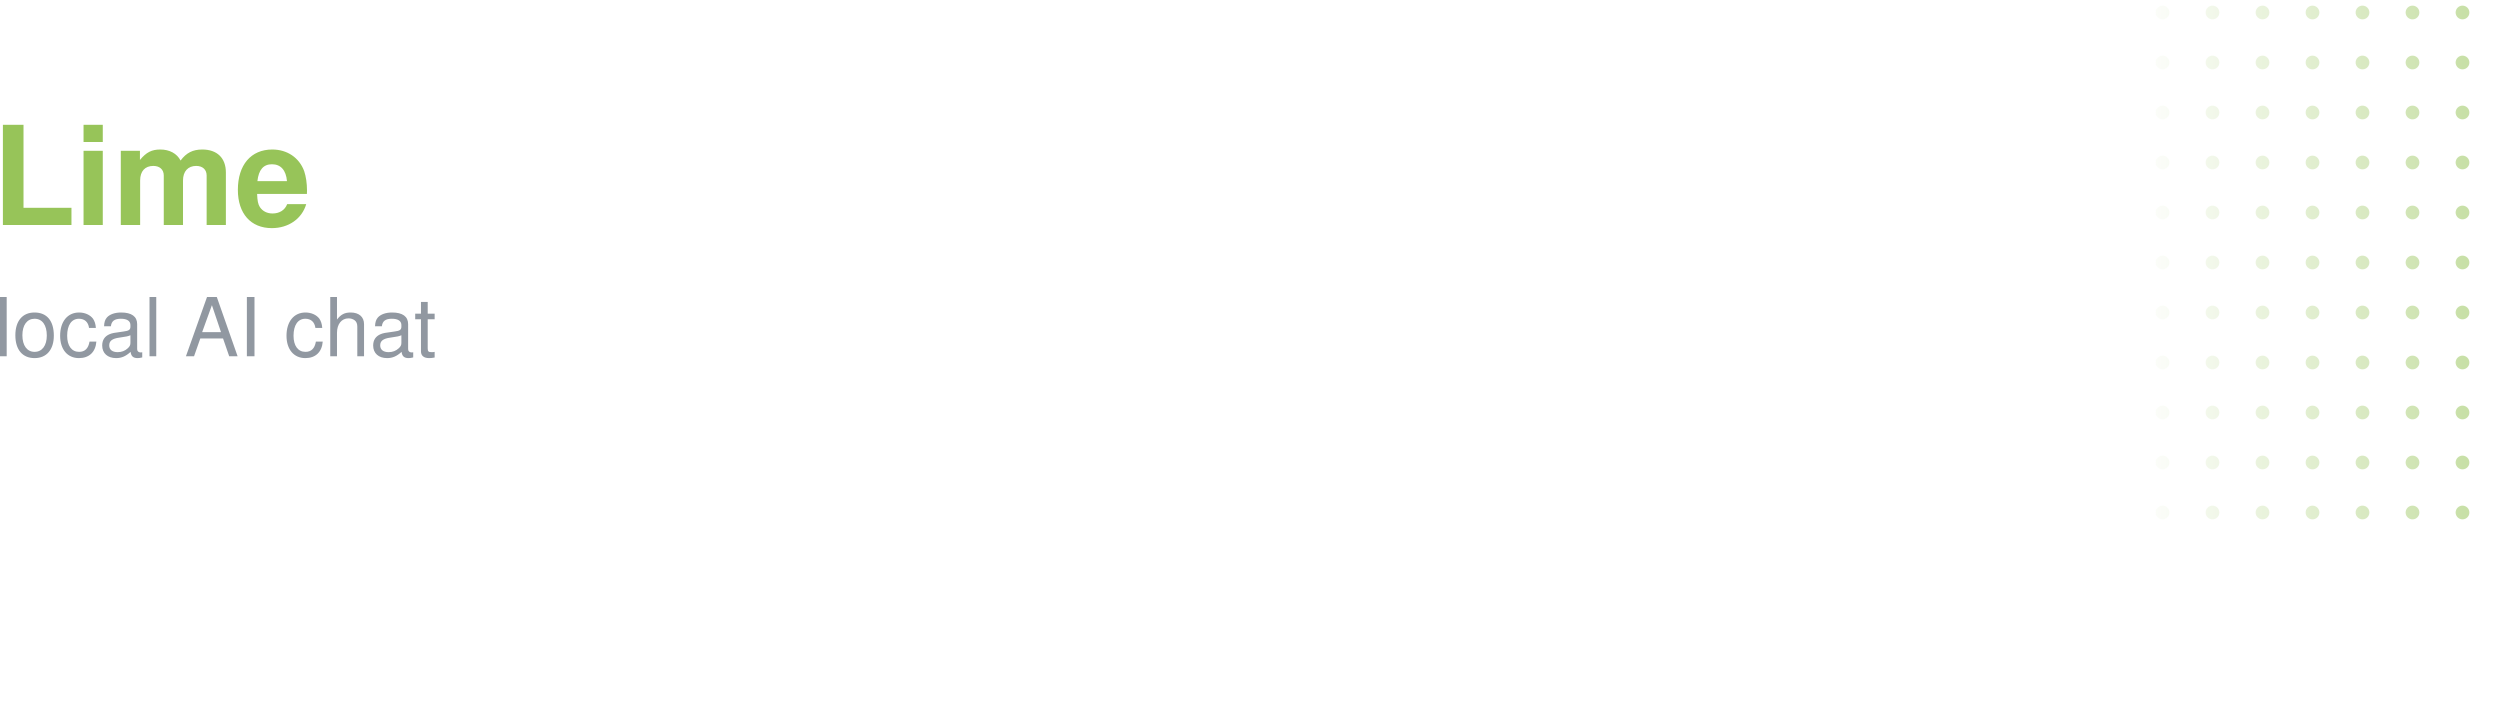
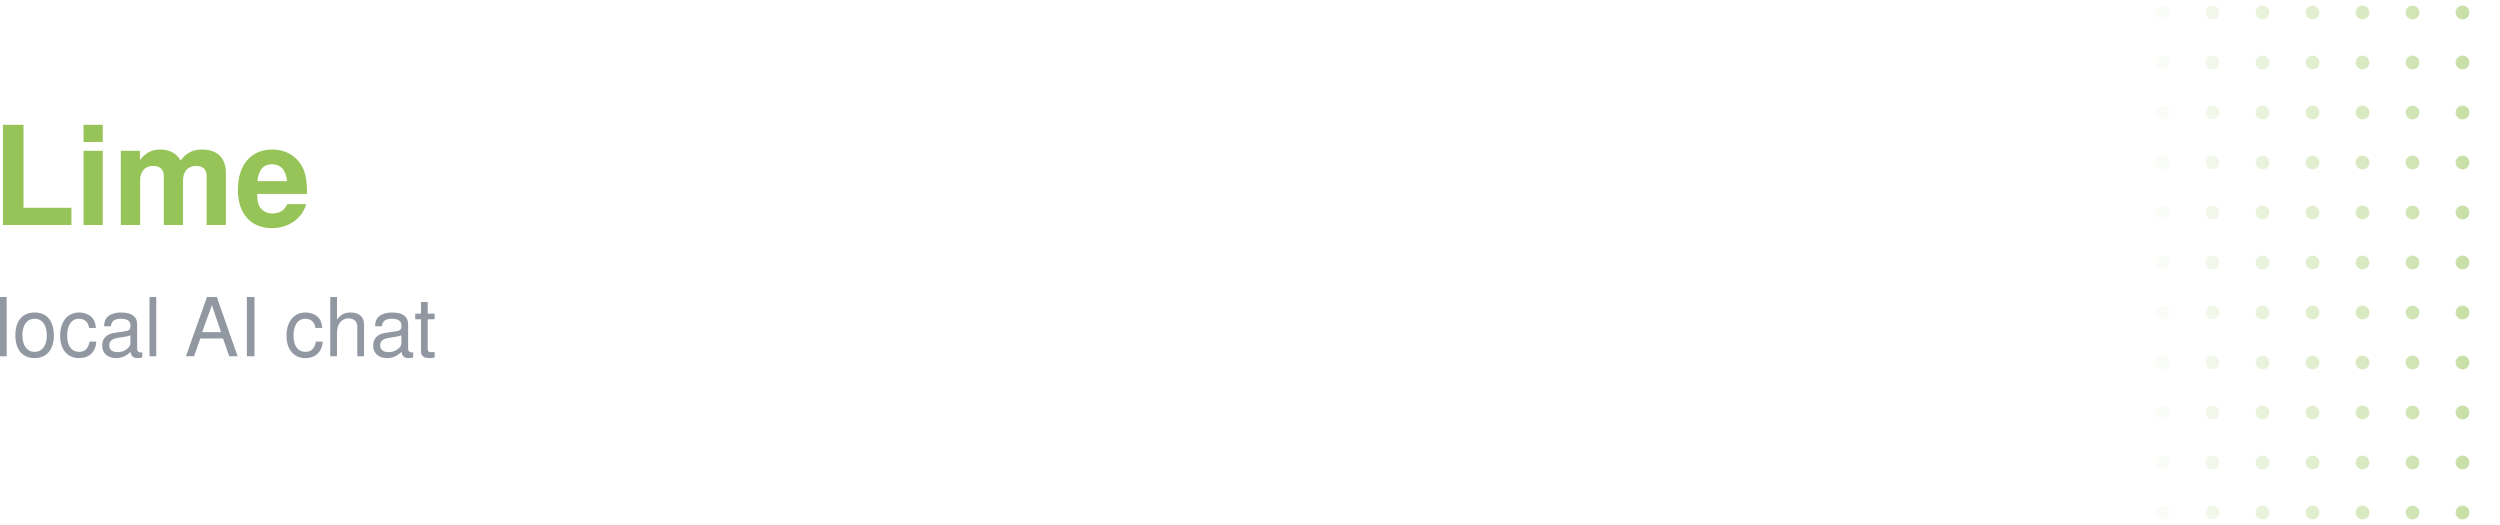
- <svg xmlns="http://www.w3.org/2000/svg" width="400" height="113" viewBox="0 0 400 113">
+ <svg xmlns="http://www.w3.org/2000/svg" width="400" height="84" viewBox="0 0 400 84">
  <style>.d{animation:b 1.4s infinite ease-in-out}.d2{animation-delay:.2s}.d3{animation-delay:.4s}@keyframes b{0%,80%,100%{opacity:.3}40%{opacity:1}}@media (prefers-reduced-motion:reduce){.d{animation:none}}</style>
  <defs>
    <pattern id="p" width="8" height="8" patternUnits="userSpaceOnUse">
      <circle cx="2" cy="2" r="1.1" fill="#97c459" />
    </pattern>
    <linearGradient id="g">
      <stop offset=".85" stop-color="#fff" stop-opacity="0" />
      <stop offset="1" stop-color="#fff" stop-opacity=".6" />
    </linearGradient>
    <mask id="m">
      <rect width="400" height="84" fill="url(#g)" />
    </mask>
  </defs>
  <rect width="400" height="84" fill="url(#p)" mask="url(#m)" />
  <text x="-1.3" y="36" style="font:600 22px -apple-system, BlinkMacSystemFont, 'Segoe UI', Helvetica, Arial, sans-serif" fill="#97c459">Lime</text>
  <text x="-0.9" y="57" style="font:400 13px -apple-system, BlinkMacSystemFont, 'Segoe UI', Helvetica, Arial, sans-serif" fill="#9198a1">local AI chat</text>
</svg>
